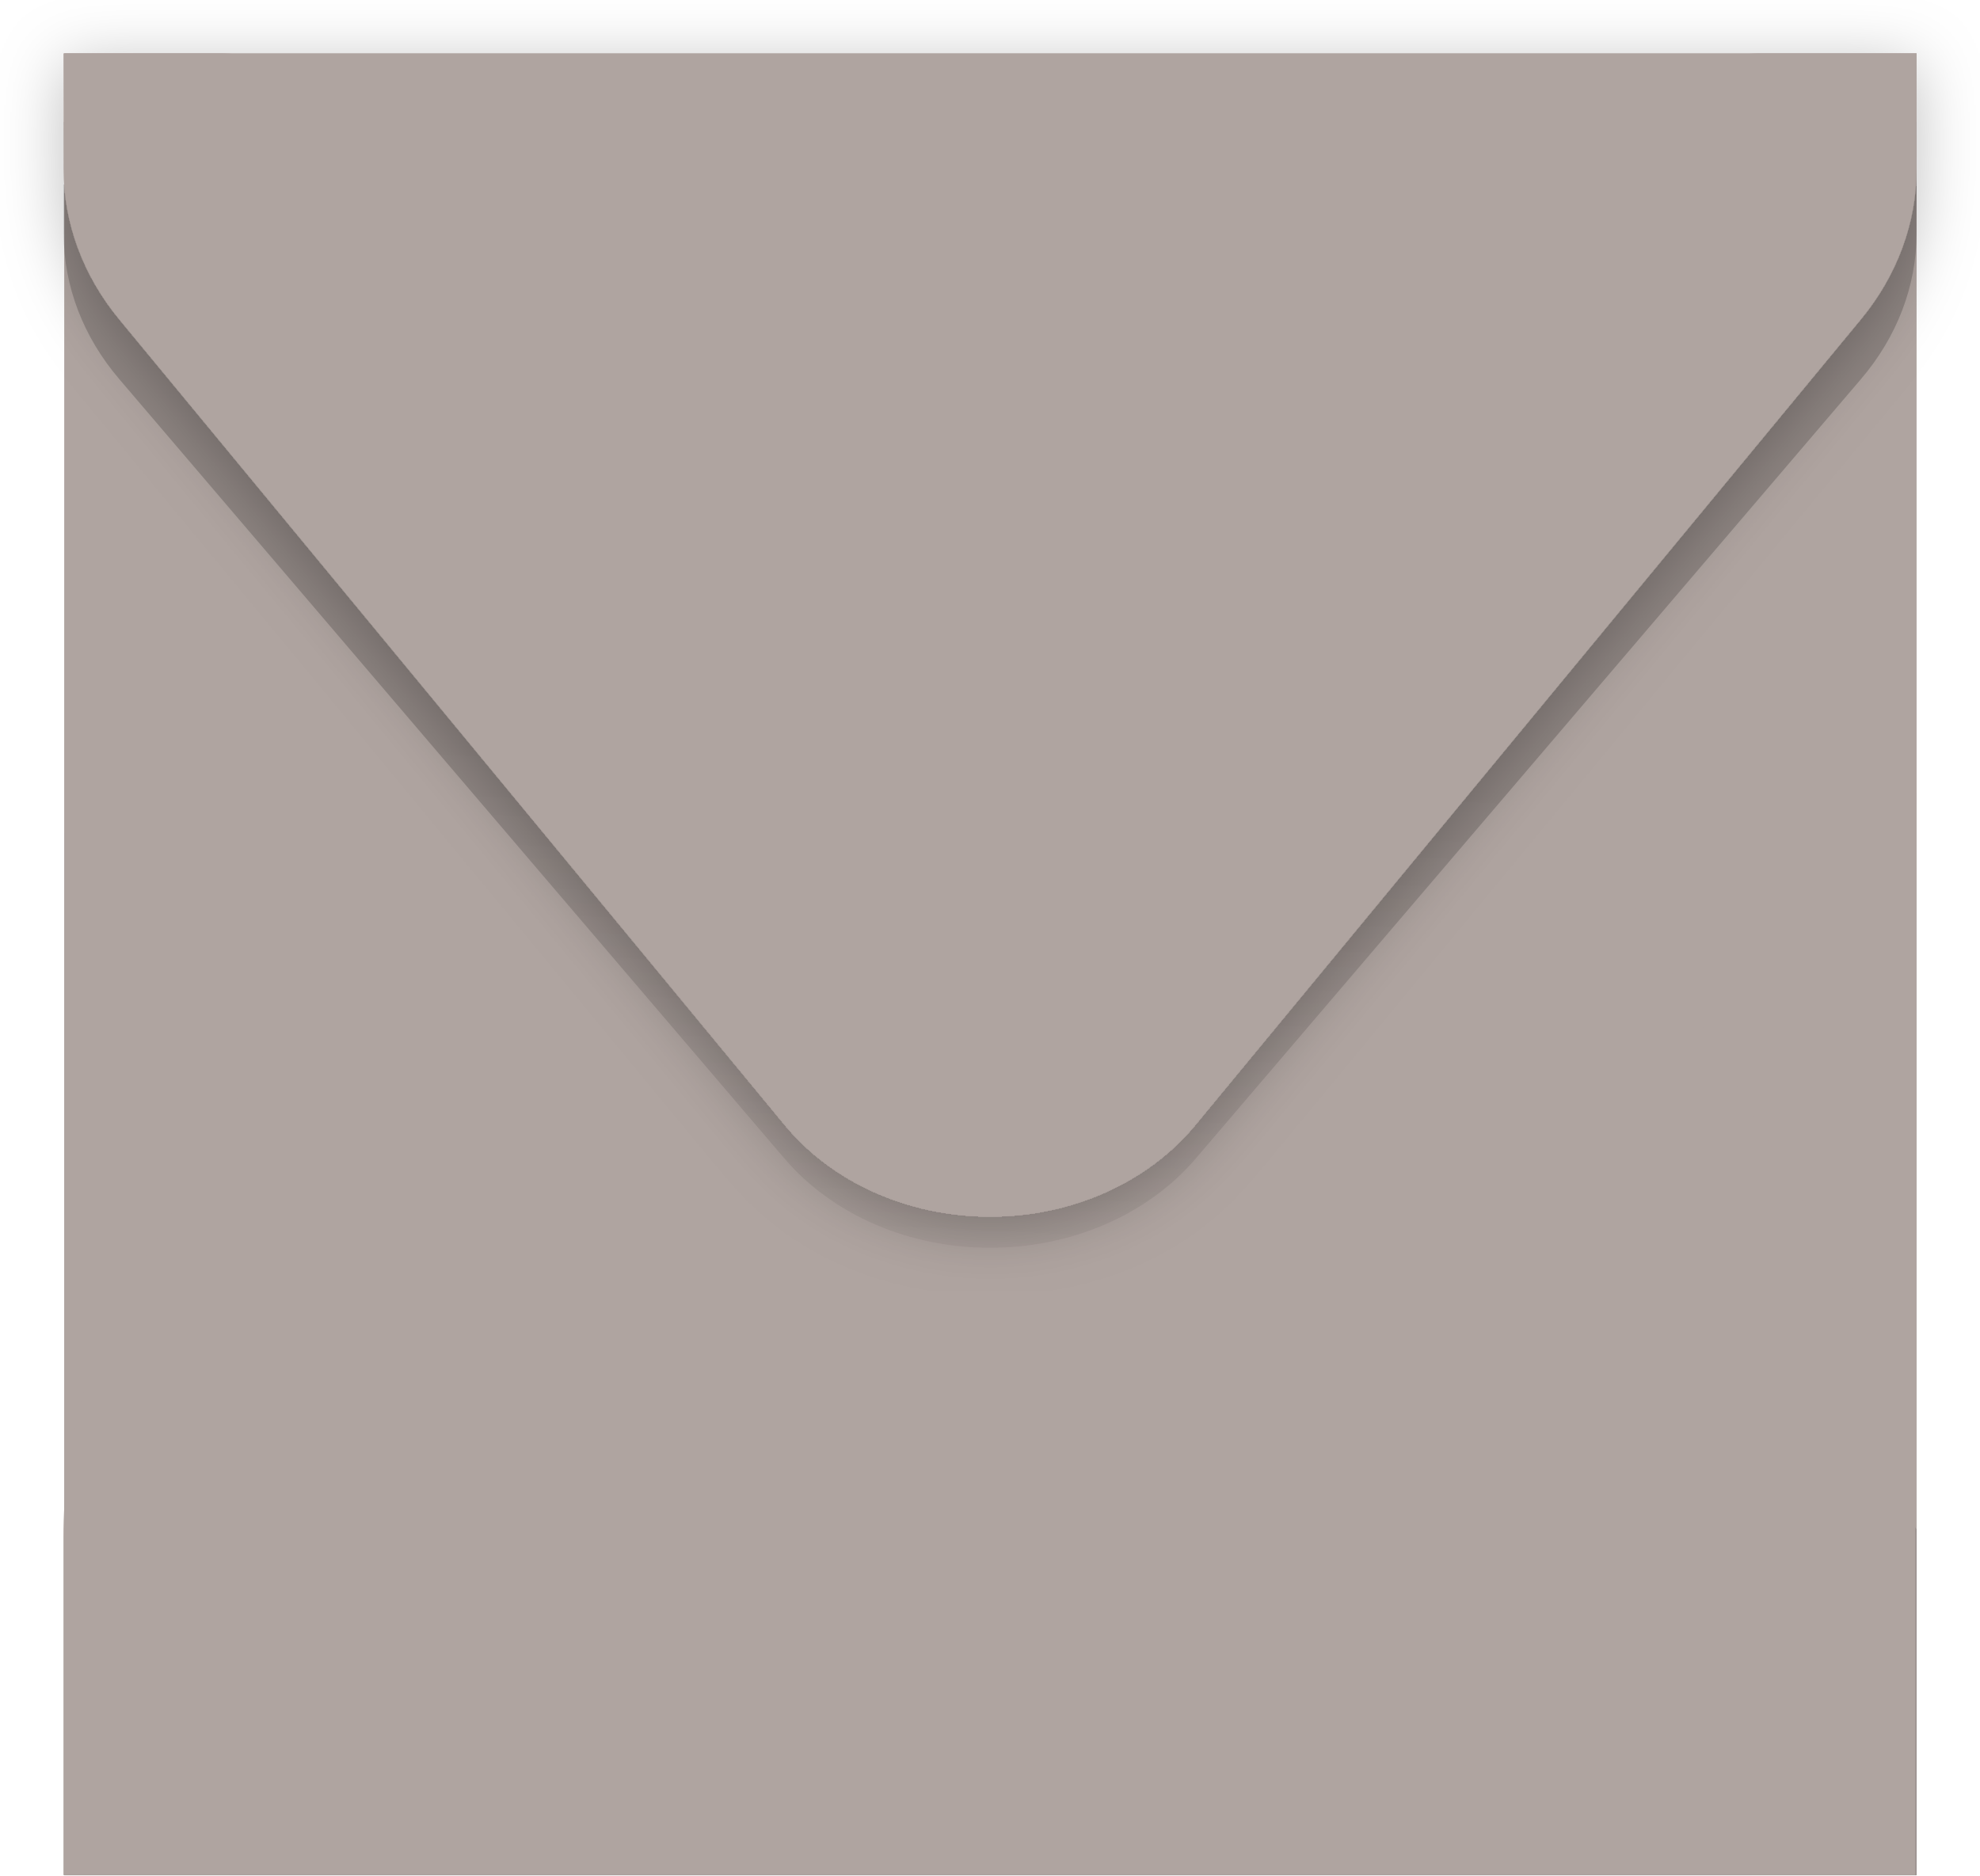
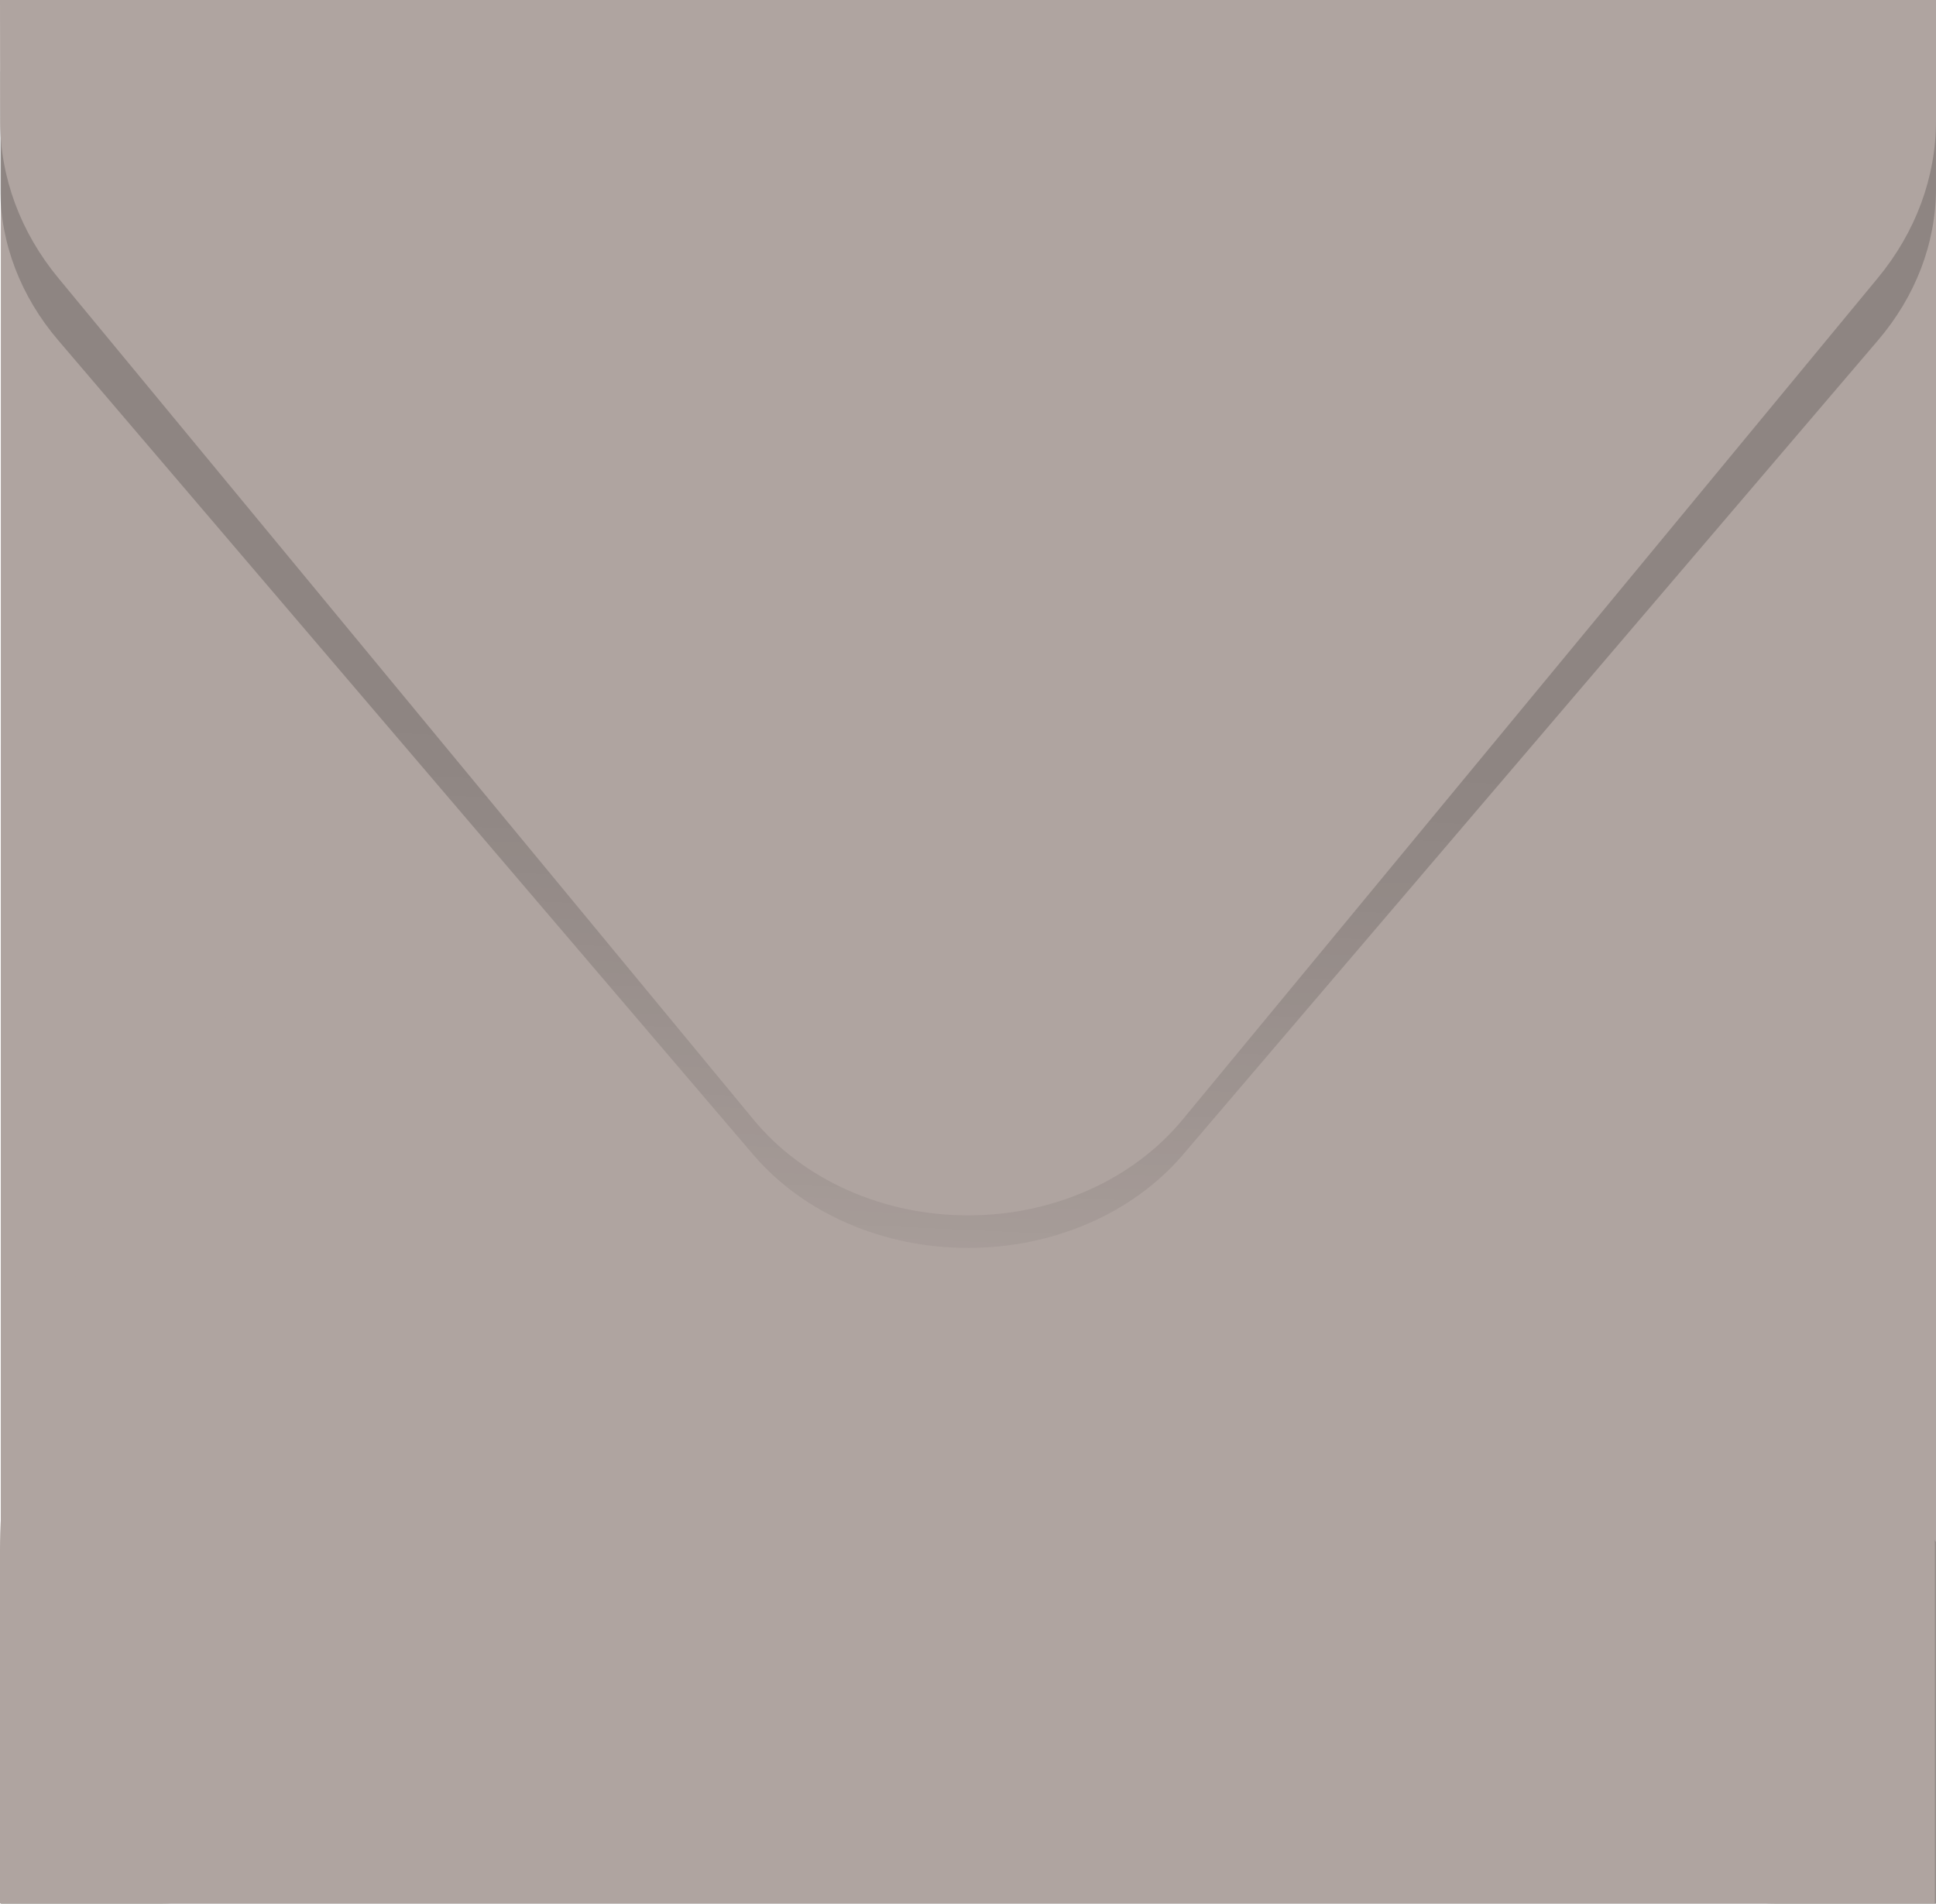
- <svg xmlns="http://www.w3.org/2000/svg" width="780" height="739" viewBox="0 0 780 739" fill="none">
-   <path d="M754.979 21.02H25.336V738.825H754.979V21.02Z" fill="#CCC4C1" />
-   <path style="mix-blend-mode:multiply" opacity="0.19" d="M754.979 21.02H25.336V738.825H754.979V21.02Z" fill="url(#paint0_linear_2034_93)" />
-   <path d="M25.336 738.825H86.241C95.89 738.825 105.388 736.469 113.884 731.969C122.381 727.47 129.609 720.967 134.923 713.043L330.102 422.36C339.001 409.106 343.724 393.561 343.677 377.677C343.631 361.793 338.817 346.275 329.84 333.072L134.954 46.483C129.622 38.642 122.408 32.215 113.95 27.77C105.491 23.326 96.05 21 86.461 21H25.336V738.825Z" fill="#AFA4A0" />
-   <path d="M754.979 738.825H694.064C684.415 738.822 674.918 736.466 666.422 731.966C657.926 727.467 650.697 720.965 645.382 713.043L450.224 422.38C441.327 409.124 436.607 393.58 436.656 377.696C436.704 361.811 441.519 346.295 450.496 333.092L645.371 46.503C650.704 38.663 657.918 32.236 666.376 27.792C674.834 23.347 684.275 21.021 693.864 21.02H755L754.979 738.825Z" fill="#AFA4A0" />
-   <path style="mix-blend-mode:multiply" opacity="0.19" d="M744.35 587.6L527.733 334.753C522.326 328.446 515.585 323.376 507.981 319.895C500.377 316.415 492.093 314.608 483.706 314.602H299.702C291.372 314.601 283.142 316.379 275.579 319.811C268.015 323.244 261.3 328.25 255.894 334.485L36.385 587.476C32.219 592.282 28.52 597.461 25.336 602.945V738.876H754.937V602.512C751.864 597.243 748.321 592.252 744.35 587.6Z" fill="url(#paint1_linear_2034_93)" />
-   <path d="M479.89 116.928H302.731C294.708 116.929 286.782 119.487 279.497 124.426C272.213 129.365 265.744 136.568 260.537 145.537L49.11 509.555C33.555 536.31 25.006 570.344 25 605.535V738.783H754.601V605.012C754.602 570.143 746.214 536.397 730.921 509.74L522.314 145.923C517.102 136.846 510.607 129.55 503.279 124.542C495.952 119.535 487.97 116.936 479.89 116.928Z" fill="#AFA4A0" />
-   <path style="mix-blend-mode:multiply" opacity="0.19" d="M25 47.961H754.999V92.069C754.978 112.697 747.295 132.782 733.066 149.408L470.835 456.71C461.505 467.554 449.333 476.363 435.302 482.424C421.271 488.485 405.776 491.628 390.068 491.6C374.351 491.636 358.845 488.497 344.804 482.435C330.763 476.374 318.583 467.561 309.248 456.71L47.017 149.408C32.788 132.782 25.105 112.697 25.084 92.069L25 47.961Z" fill="url(#paint2_linear_2034_93)" />
-   <g filter="url(#filter0_d_2034_93)">
-     <path d="M25 21H754.999V66.583C755.001 87.845 747.327 108.571 733.058 125.841L470.845 443.307C461.632 454.459 449.496 463.545 435.441 469.811C421.386 476.078 405.817 479.346 390.021 479.345C374.225 479.347 358.655 476.079 344.6 469.812C330.545 463.546 318.409 454.46 309.196 443.307L46.984 125.841C32.718 108.57 25.047 87.844 25.052 66.583L25 21Z" fill="#AFA4A0" />
-   </g>
+ <svg xmlns="http://www.w3.org/2000/svg" width="730" height="718" viewBox="0 0 730 718" fill="none">
+   <path d="M729.979 0.02H0.336V717.825H729.979V0.02Z" fill="#CCC4C1" />
+   <path style="mix-blend-mode:multiply" opacity="0.19" d="M729.979 0.02H0.336V717.825H729.979V0.02Z" fill="url(#paint0_linear_2034_93)" />
+   <path d="M0.336 717.825H61.241C70.89 717.825 80.388 715.469 88.884 710.969C97.381 706.47 104.609 699.967 109.923 692.043L305.102 401.36C314.001 388.106 318.724 372.561 318.677 356.677C318.631 340.793 313.817 325.275 304.84 312.072L109.954 25.483C104.622 17.642 97.408 11.215 88.95 6.77C80.492 2.326 71.05 0 61.461 0H0.336V717.825Z" fill="#AFA4A0" />
+   <path d="M729.979 717.825H669.064C659.415 717.822 649.918 715.466 641.422 710.966C632.926 706.467 625.697 699.965 620.382 692.043L425.224 401.38C416.327 388.124 411.607 372.58 411.656 356.696C411.704 340.811 416.519 325.295 425.496 312.092L620.371 25.503C625.704 17.663 632.918 11.236 641.376 6.792C649.834 2.347 659.275 0.021 668.864 0.02H730L729.979 717.825Z" fill="#AFA4A0" />
+   <path style="mix-blend-mode:multiply" opacity="0.19" d="M719.35 566.6L502.733 313.753C497.326 307.446 490.585 302.376 482.981 298.895C475.377 295.415 467.093 293.608 458.706 293.602H274.702C266.372 293.601 258.142 295.379 250.579 298.811C243.015 302.244 236.3 307.25 230.894 313.485L11.385 566.476C7.22 571.282 3.52 576.461 0.336 581.945V717.876H729.937V581.512C726.864 576.243 723.321 571.252 719.35 566.6Z" fill="url(#paint1_linear_2034_93)" />
+   <path d="M454.89 95.928H277.731C269.708 95.928 261.782 98.487 254.497 103.426C247.213 108.365 240.744 115.568 235.537 124.537L24.11 488.555C8.555 515.31 0.006 549.344 0 584.535V717.783H729.601V584.012C729.602 549.143 721.214 515.397 705.921 488.74L497.314 124.923C492.102 115.846 485.607 108.55 478.279 103.542C470.952 98.535 462.97 95.936 454.89 95.928Z" fill="#AFA4A0" />
+   <path style="mix-blend-mode:multiply" opacity="0.19" d="M0 26.961H730V71.069C729.978 91.697 722.295 111.782 708.066 128.408L445.835 435.71C436.505 446.554 424.333 455.363 410.302 461.424C396.271 467.485 380.776 470.628 365.068 470.6C349.351 470.636 333.845 467.497 319.804 461.435C305.763 455.374 293.583 446.561 284.248 435.71L22.017 128.408C7.788 111.782 0.105 91.697 0.084 71.069L0 26.961Z" fill="url(#paint2_linear_2034_93)" />
+   <path d="M0 0H730V45.583C730.001 66.845 722.327 87.571 708.058 104.841L445.845 422.307C436.632 433.459 424.496 442.545 410.441 448.811C396.386 455.078 380.817 458.346 365.021 458.345C349.225 458.347 333.655 455.079 319.6 448.812C305.545 442.546 293.409 433.46 284.196 422.307L21.984 104.841C7.718 87.57 0.047 66.844 0.052 45.583L0 0Z" fill="#AFA4A0" />
  <defs>
-     <filter id="filter0_d_2034_93" x="0" y="0" width="779.999" height="508.345" filterUnits="userSpaceOnUse" color-interpolation-filters="sRGB">
-       <feFlood flood-opacity="0" result="BackgroundImageFix" />
-       <feColorMatrix in="SourceAlpha" type="matrix" values="0 0 0 0 0 0 0 0 0 0 0 0 0 0 0 0 0 0 127 0" result="hardAlpha" />
-       <feOffset dy="4" />
-       <feGaussianBlur stdDeviation="12.5" />
-       <feComposite in2="hardAlpha" operator="out" />
-       <feColorMatrix type="matrix" values="0 0 0 0 0 0 0 0 0 0 0 0 0 0 0 0 0 0 0.25 0" />
-       <feBlend mode="normal" in2="BackgroundImageFix" result="effect1_dropShadow_2034_93" />
-       <feBlend mode="normal" in="SourceGraphic" in2="effect1_dropShadow_2034_93" result="shape" />
-     </filter>
-     <linearGradient id="paint0_linear_2034_93" x1="393.879" y1="35.344" x2="390.399" y2="367.889" gradientUnits="userSpaceOnUse">
+     <linearGradient id="paint0_linear_2034_93" x1="368.879" y1="14.344" x2="365.399" y2="346.889" gradientUnits="userSpaceOnUse">
      <stop offset="0.12" stop-color="white" />
      <stop offset="0.19" stop-color="#F6F6F6" />
      <stop offset="0.31" stop-color="#DEDEDE" />
      <stop offset="0.46" stop-color="#B6B6B6" />
      <stop offset="0.63" stop-color="#7E7E7E" />
      <stop offset="0.82" stop-color="#393939" />
      <stop offset="0.97" />
    </linearGradient>
-     <linearGradient id="paint1_linear_2034_93" x1="359.778" y1="92.26" x2="384.434" y2="577.298" gradientUnits="userSpaceOnUse">
+     <linearGradient id="paint1_linear_2034_93" x1="334.778" y1="71.26" x2="359.434" y2="556.298" gradientUnits="userSpaceOnUse">
      <stop offset="0.34" stop-color="white" />
      <stop offset="0.38" stop-color="#F7F7F7" />
      <stop offset="0.43" stop-color="#E0E0E0" />
      <stop offset="0.49" stop-color="#BCBCBC" />
      <stop offset="0.57" stop-color="#898989" />
      <stop offset="0.65" stop-color="#484848" />
      <stop offset="0.74" />
    </linearGradient>
-     <linearGradient id="paint2_linear_2034_93" x1="358.684" y1="571.56" x2="371.865" y2="285.744" gradientUnits="userSpaceOnUse">
+     <linearGradient id="paint2_linear_2034_93" x1="333.684" y1="550.56" x2="346.865" y2="264.744" gradientUnits="userSpaceOnUse">
      <stop offset="0.1" stop-color="white" />
      <stop offset="0.13" stop-color="#F2F2F2" />
      <stop offset="0.44" stop-color="#8C8C8C" />
      <stop offset="0.68" stop-color="#414141" />
      <stop offset="0.85" stop-color="#121212" />
      <stop offset="0.94" />
    </linearGradient>
  </defs>
</svg>
